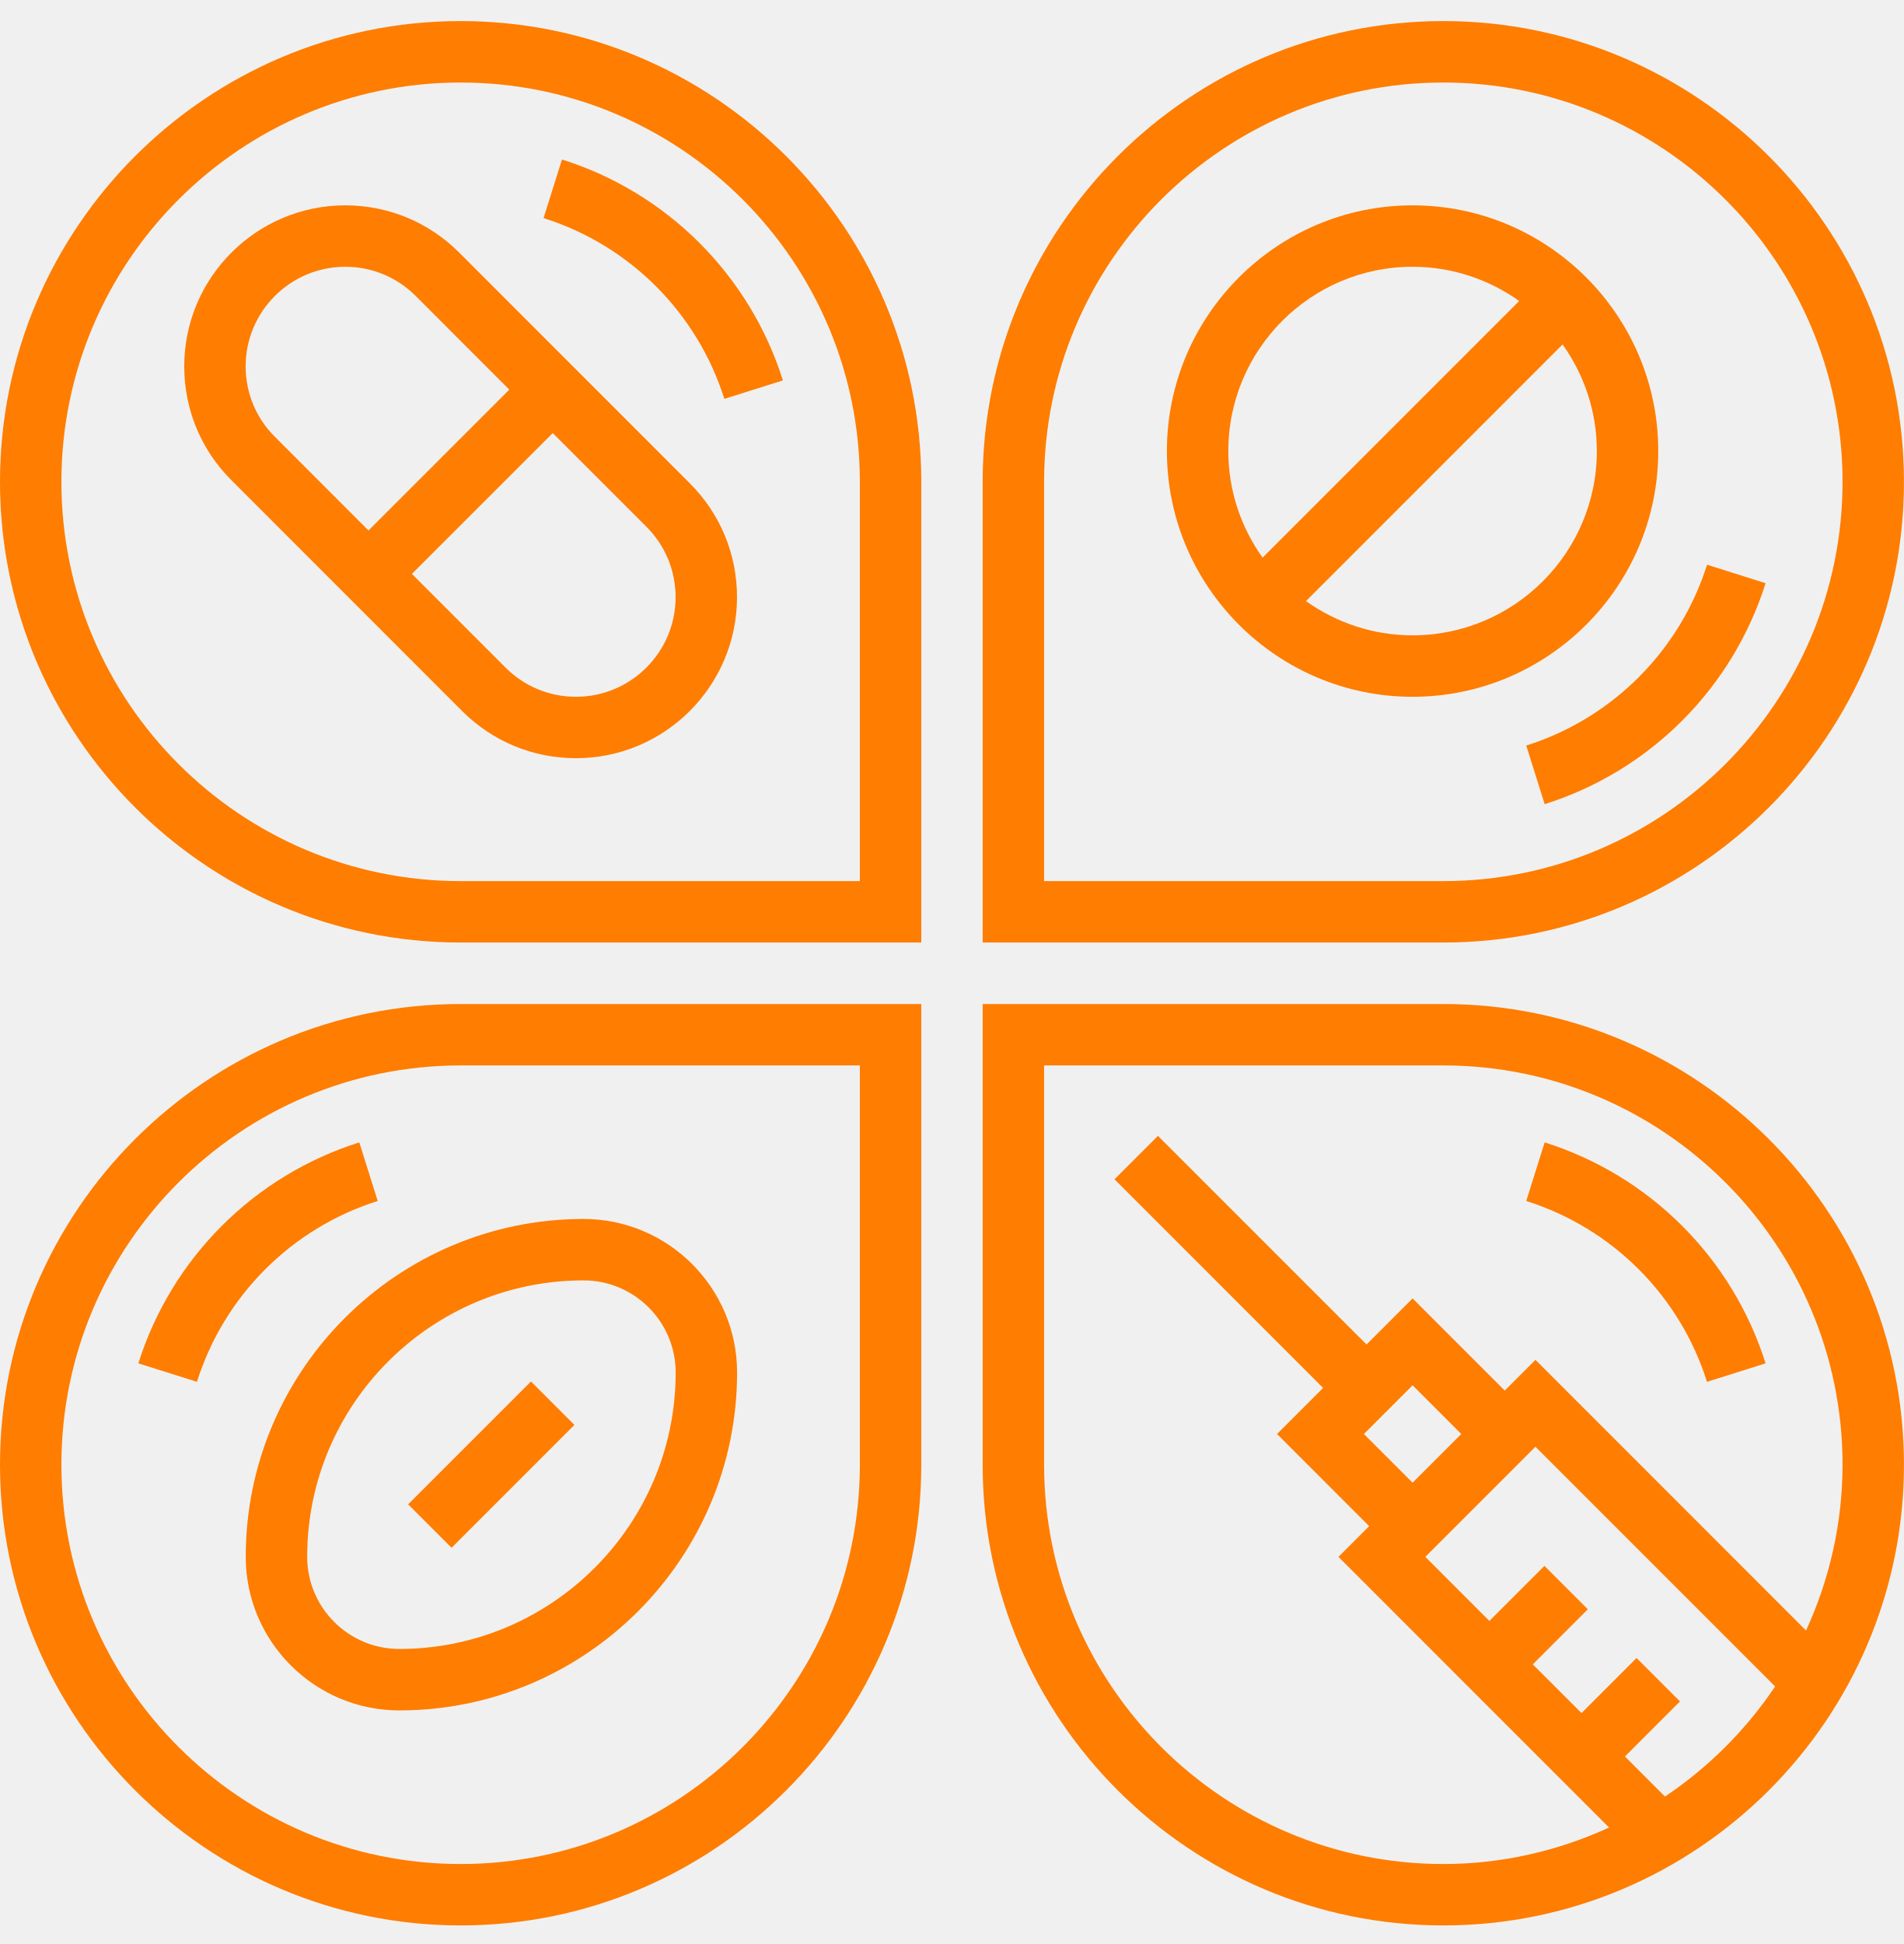
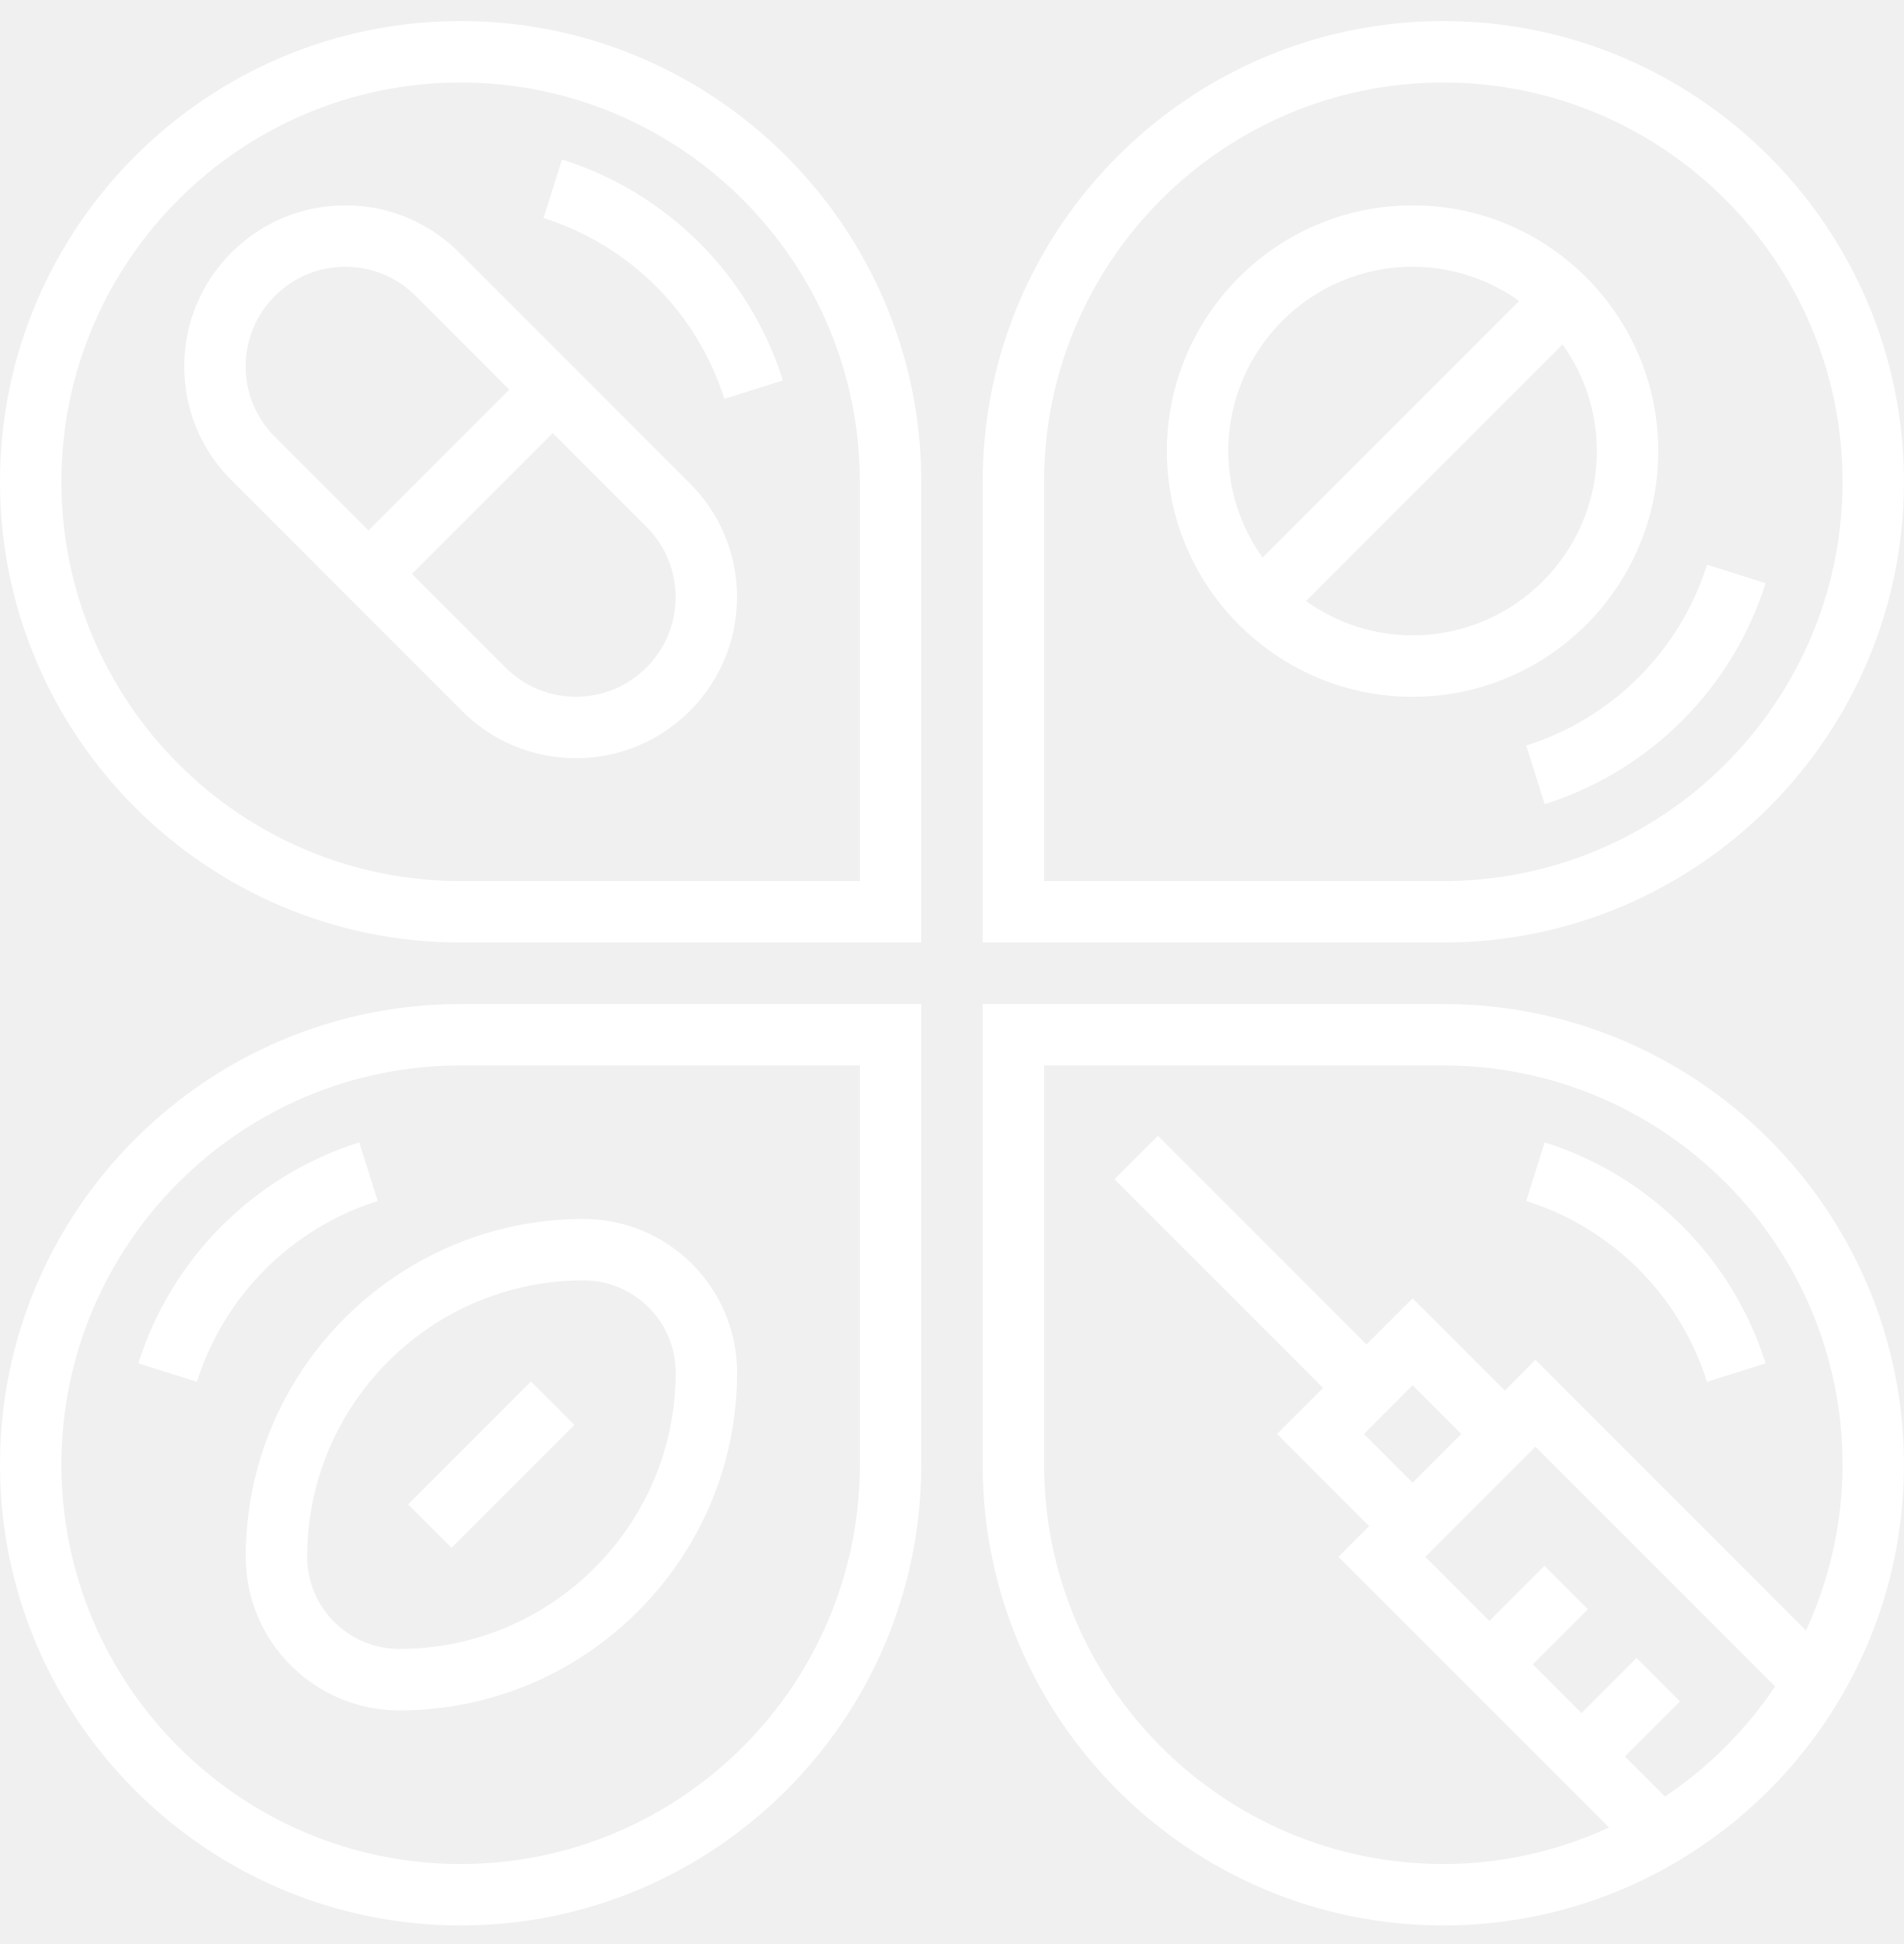
<svg xmlns="http://www.w3.org/2000/svg" width="48" height="49" viewBox="0 0 48 49" fill="none">
-   <path d="M11.613 0.531C5.21 0.531 0 5.741 0 12.144C0 18.547 5.21 23.757 11.613 23.757H23.226V12.144C23.226 5.741 18.016 0.531 11.613 0.531ZM21.677 22.209H11.613C6.063 22.209 1.548 17.693 1.548 12.144C1.548 6.595 6.063 2.08 11.613 2.08C17.162 2.08 21.677 6.595 21.677 12.144V22.209Z" fill="#FF7D00" />
-   <path d="M14.168 4.02L13.703 5.497C15.873 6.18 17.576 7.884 18.261 10.054L19.737 9.588C18.902 6.937 16.819 4.855 14.168 4.02Z" fill="#FF7D00" />
-   <path d="M0 36.919C0 43.323 5.21 48.532 11.613 48.532C18.016 48.532 23.226 43.323 23.226 36.919V25.307H11.613C5.21 25.307 0 30.516 0 36.919ZM21.677 36.919C21.677 42.469 17.162 46.984 11.613 46.984C6.063 46.984 1.548 42.469 1.548 36.919C1.548 31.37 6.063 26.855 11.613 26.855H21.677V36.919Z" fill="#FF7D00" />
-   <path d="M9.522 30.272L9.058 28.795C6.406 29.63 4.324 31.713 3.488 34.364L4.965 34.83C5.649 32.66 7.353 30.956 9.522 30.272Z" fill="#FF7D00" />
-   <path d="M47.999 12.144C47.999 5.741 42.789 0.531 36.386 0.531C29.983 0.531 24.773 5.741 24.773 12.144V23.757H36.386C42.789 23.757 47.999 18.547 47.999 12.144ZM26.322 12.144C26.322 6.595 30.837 2.08 36.386 2.08C41.936 2.08 46.451 6.595 46.451 12.144C46.451 17.693 41.936 22.209 36.386 22.209H26.322V12.144Z" fill="#FF7D00" />
-   <path d="M38.477 18.792L38.942 20.269C41.593 19.434 43.675 17.351 44.511 14.7L43.035 14.234C42.35 16.404 40.646 18.108 38.477 18.792Z" fill="#FF7D00" />
-   <path d="M36.386 25.307H24.773V36.919C24.773 43.323 29.983 48.532 36.386 48.532C42.789 48.532 47.999 43.323 47.999 36.919C47.999 30.516 42.789 25.307 36.386 25.307ZM41.974 45.284L40.965 44.274L42.353 42.886L41.258 41.791L39.87 43.179L38.642 41.952L40.03 40.563L38.936 39.469L37.547 40.857L35.933 39.242L38.709 36.466L44.751 42.508C44.016 43.605 43.071 44.549 41.974 45.284ZM35.612 34.917L36.84 36.145L35.612 37.373L34.384 36.145L35.612 34.917ZM45.531 41.099L38.709 34.276L37.935 35.051L35.612 32.728L34.451 33.889L29.192 28.63L28.097 29.725L33.356 34.984L32.195 36.145L34.517 38.468L33.743 39.242L40.565 46.064C39.29 46.649 37.878 46.984 36.386 46.984C30.837 46.984 26.322 42.469 26.322 36.919V26.855H36.386C41.936 26.855 46.451 31.37 46.451 36.919C46.451 38.411 46.115 39.823 45.531 41.099Z" fill="#FF7D00" />
-   <path d="M38.941 28.795L38.477 30.272C40.647 30.956 42.35 32.66 43.034 34.83L44.511 34.364C43.675 31.712 41.593 29.63 38.941 28.795Z" fill="#FF7D00" />
-   <path d="M11.573 6.363C10.806 5.598 9.787 5.176 8.704 5.176C6.465 5.176 4.645 6.997 4.645 9.234C4.645 10.319 5.066 11.338 5.834 12.104L11.652 17.924C12.419 18.689 13.438 19.111 14.521 19.111C16.759 19.111 18.58 17.29 18.58 15.053C18.58 13.968 18.158 12.949 17.391 12.183L11.573 6.363ZM6.193 9.234C6.193 7.85 7.319 6.724 8.704 6.724C9.374 6.724 10.004 6.985 10.479 7.459L12.84 9.821L9.29 13.371L6.928 11.008C6.454 10.536 6.193 9.905 6.193 9.234ZM14.521 17.563C13.85 17.563 13.22 17.302 12.746 16.828L10.384 14.466L13.935 10.916L16.297 13.278C16.771 13.752 17.032 14.382 17.032 15.053C17.032 16.437 15.905 17.563 14.521 17.563Z" fill="#FF7D00" />
-   <path d="M41.805 11.369C41.805 7.954 39.026 5.176 35.611 5.176C32.197 5.176 29.418 7.954 29.418 11.369C29.418 14.784 32.197 17.563 35.611 17.563C39.026 17.563 41.805 14.784 41.805 11.369ZM35.611 6.724C36.613 6.724 37.539 7.046 38.299 7.587L31.83 14.056C31.288 13.297 30.966 12.371 30.966 11.369C30.966 8.807 33.05 6.724 35.611 6.724ZM35.611 16.014C34.61 16.014 33.684 15.692 32.924 15.151L39.393 8.682C39.934 9.442 40.257 10.367 40.257 11.369C40.257 13.931 38.173 16.014 35.611 16.014Z" fill="#FF7D00" />
-   <path d="M6.195 39.241C6.195 41.375 7.932 43.112 10.066 43.112C14.762 43.112 18.582 39.291 18.582 34.596C18.582 32.461 16.846 30.725 14.711 30.725C10.016 30.725 6.195 34.545 6.195 39.241ZM14.711 32.273C15.992 32.273 17.034 33.315 17.034 34.596C17.034 38.438 13.908 41.563 10.066 41.563C8.786 41.563 7.744 40.521 7.744 39.241C7.744 35.398 10.87 32.273 14.711 32.273Z" fill="#FF7D00" />
-   <path d="M13.386 34.821L10.289 37.918L11.384 39.013L14.481 35.916L13.386 34.821Z" fill="#FF7D00" />
+   <path d="M11.613 0.531C5.21 0.531 0 5.741 0 12.144C0 18.547 5.21 23.757 11.613 23.757H23.226V12.144C23.226 5.741 18.016 0.531 11.613 0.531ZM21.677 22.209H11.613C6.063 22.209 1.548 17.693 1.548 12.144C1.548 6.595 6.063 2.08 11.613 2.08C17.162 2.08 21.677 6.595 21.677 12.144V22.209Z" fill="#FFFFFF" />
+   <path d="M14.168 4.02L13.703 5.497C15.873 6.18 17.576 7.884 18.261 10.054L19.737 9.588C18.902 6.937 16.819 4.855 14.168 4.02Z" fill="#FFFFFF" />
+   <path d="M0 36.919C0 43.323 5.21 48.532 11.613 48.532C18.016 48.532 23.226 43.323 23.226 36.919V25.307H11.613C5.21 25.307 0 30.516 0 36.919ZM21.677 36.919C21.677 42.469 17.162 46.984 11.613 46.984C6.063 46.984 1.548 42.469 1.548 36.919C1.548 31.37 6.063 26.855 11.613 26.855H21.677V36.919Z" fill="#FFFFFF" />
+   <path d="M9.522 30.272L9.058 28.795C6.406 29.63 4.324 31.713 3.488 34.364L4.965 34.83C5.649 32.66 7.353 30.956 9.522 30.272Z" fill="#FFFFFF" />
+   <path d="M47.999 12.144C47.999 5.741 42.789 0.531 36.386 0.531C29.983 0.531 24.773 5.741 24.773 12.144V23.757H36.386C42.789 23.757 47.999 18.547 47.999 12.144ZM26.322 12.144C26.322 6.595 30.837 2.08 36.386 2.08C41.936 2.08 46.451 6.595 46.451 12.144C46.451 17.693 41.936 22.209 36.386 22.209H26.322V12.144Z" fill="#FFFFFF" />
+   <path d="M38.477 18.792L38.942 20.269C41.593 19.434 43.675 17.351 44.511 14.7L43.035 14.234C42.35 16.404 40.646 18.108 38.477 18.792Z" fill="#FFFFFF" />
+   <path d="M36.386 25.307H24.773V36.919C24.773 43.323 29.983 48.532 36.386 48.532C42.789 48.532 47.999 43.323 47.999 36.919C47.999 30.516 42.789 25.307 36.386 25.307ZM41.974 45.284L40.965 44.274L42.353 42.886L41.258 41.791L39.87 43.179L38.642 41.952L40.03 40.563L38.936 39.469L37.547 40.857L35.933 39.242L38.709 36.466L44.751 42.508C44.016 43.605 43.071 44.549 41.974 45.284ZM35.612 34.917L36.84 36.145L35.612 37.373L34.384 36.145L35.612 34.917ZM45.531 41.099L38.709 34.276L37.935 35.051L35.612 32.728L34.451 33.889L29.192 28.63L28.097 29.725L33.356 34.984L32.195 36.145L34.517 38.468L33.743 39.242L40.565 46.064C39.29 46.649 37.878 46.984 36.386 46.984C30.837 46.984 26.322 42.469 26.322 36.919V26.855H36.386C41.936 26.855 46.451 31.37 46.451 36.919C46.451 38.411 46.115 39.823 45.531 41.099Z" fill="#FFFFFF" />
+   <path d="M38.941 28.795L38.477 30.272C40.647 30.956 42.35 32.66 43.034 34.83L44.511 34.364C43.675 31.712 41.593 29.63 38.941 28.795Z" fill="#FFFFFF" />
+   <path d="M11.573 6.363C10.806 5.598 9.787 5.176 8.704 5.176C6.465 5.176 4.645 6.997 4.645 9.234C4.645 10.319 5.066 11.338 5.834 12.104L11.652 17.924C12.419 18.689 13.438 19.111 14.521 19.111C16.759 19.111 18.58 17.29 18.58 15.053C18.58 13.968 18.158 12.949 17.391 12.183L11.573 6.363ZM6.193 9.234C6.193 7.85 7.319 6.724 8.704 6.724C9.374 6.724 10.004 6.985 10.479 7.459L12.84 9.821L9.29 13.371L6.928 11.008C6.454 10.536 6.193 9.905 6.193 9.234ZM14.521 17.563C13.85 17.563 13.22 17.302 12.746 16.828L10.384 14.466L13.935 10.916L16.297 13.278C16.771 13.752 17.032 14.382 17.032 15.053C17.032 16.437 15.905 17.563 14.521 17.563Z" fill="#FFFFFF" />
+   <path d="M41.805 11.369C41.805 7.954 39.026 5.176 35.611 5.176C32.197 5.176 29.418 7.954 29.418 11.369C29.418 14.784 32.197 17.563 35.611 17.563C39.026 17.563 41.805 14.784 41.805 11.369ZM35.611 6.724C36.613 6.724 37.539 7.046 38.299 7.587L31.83 14.056C31.288 13.297 30.966 12.371 30.966 11.369C30.966 8.807 33.05 6.724 35.611 6.724ZM35.611 16.014C34.61 16.014 33.684 15.692 32.924 15.151L39.393 8.682C39.934 9.442 40.257 10.367 40.257 11.369C40.257 13.931 38.173 16.014 35.611 16.014Z" fill="#FFFFFF" />
+   <path d="M6.195 39.241C6.195 41.375 7.932 43.112 10.066 43.112C14.762 43.112 18.582 39.291 18.582 34.596C18.582 32.461 16.846 30.725 14.711 30.725C10.016 30.725 6.195 34.545 6.195 39.241ZM14.711 32.273C15.992 32.273 17.034 33.315 17.034 34.596C17.034 38.438 13.908 41.563 10.066 41.563C8.786 41.563 7.744 40.521 7.744 39.241C7.744 35.398 10.87 32.273 14.711 32.273Z" fill="#FFFFFF" />
+   <path d="M13.386 34.821L10.289 37.918L11.384 39.013L14.481 35.916L13.386 34.821Z" fill="#FFFFFF" />
</svg>
